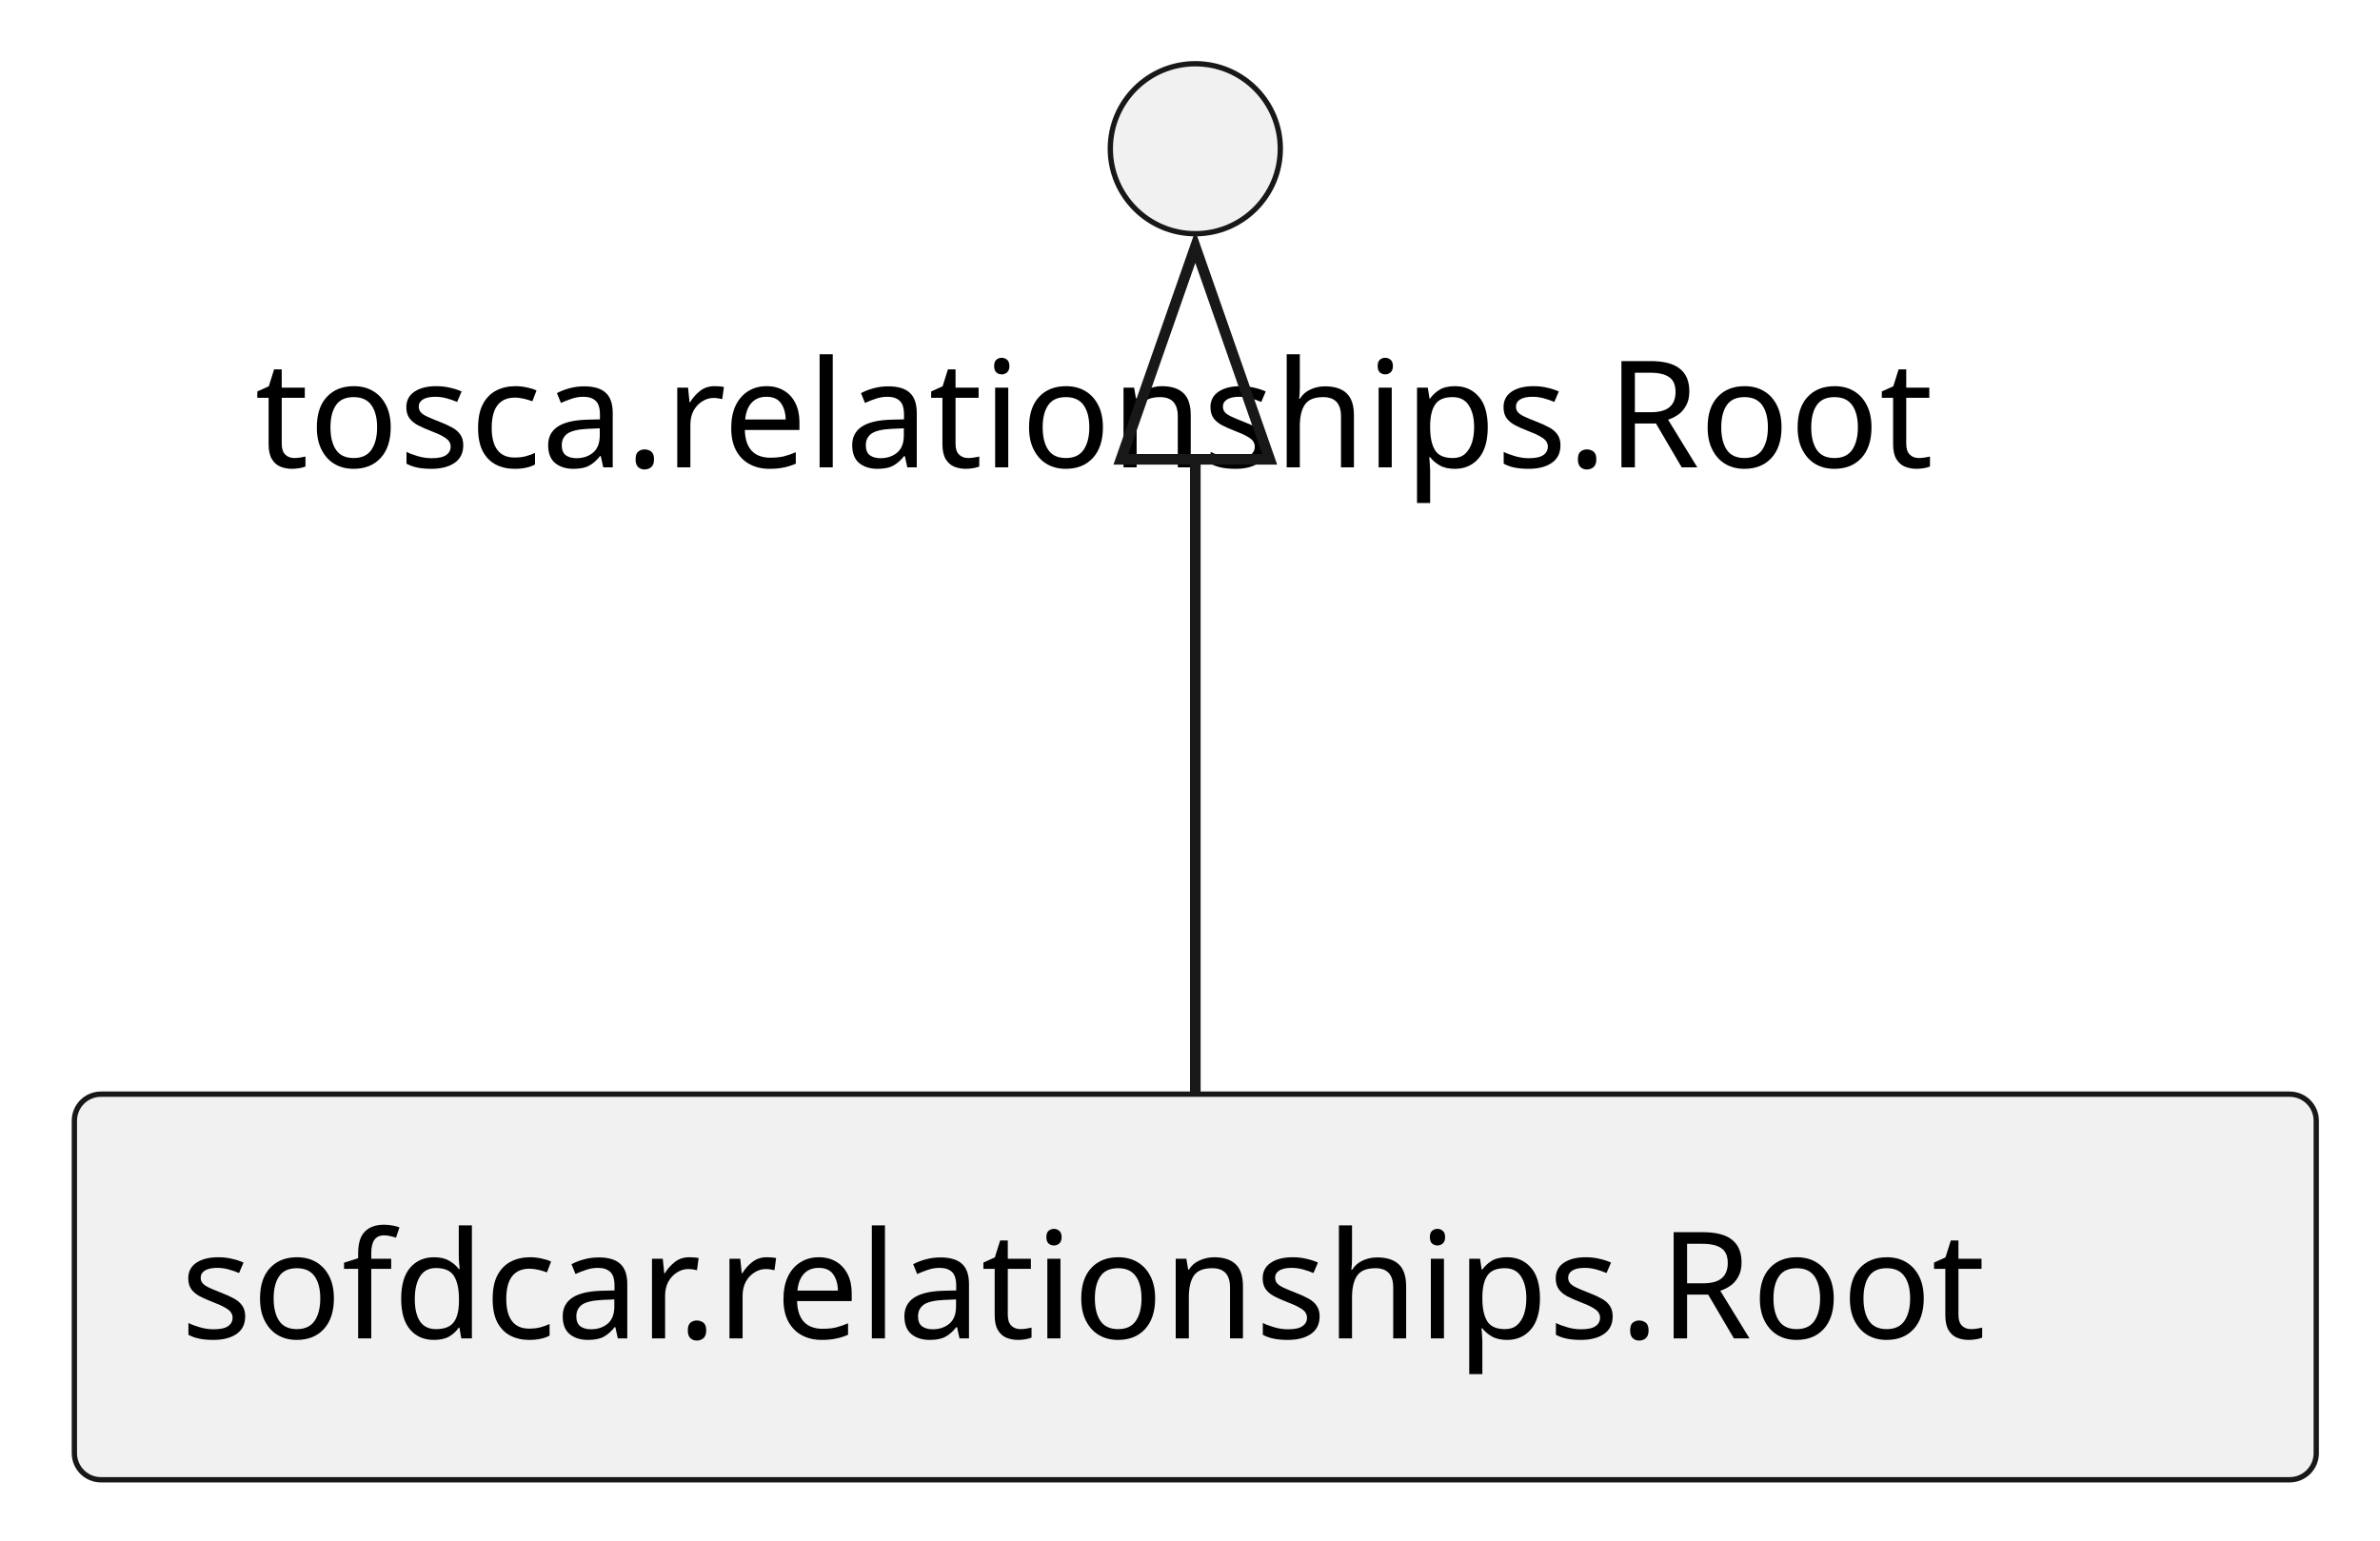
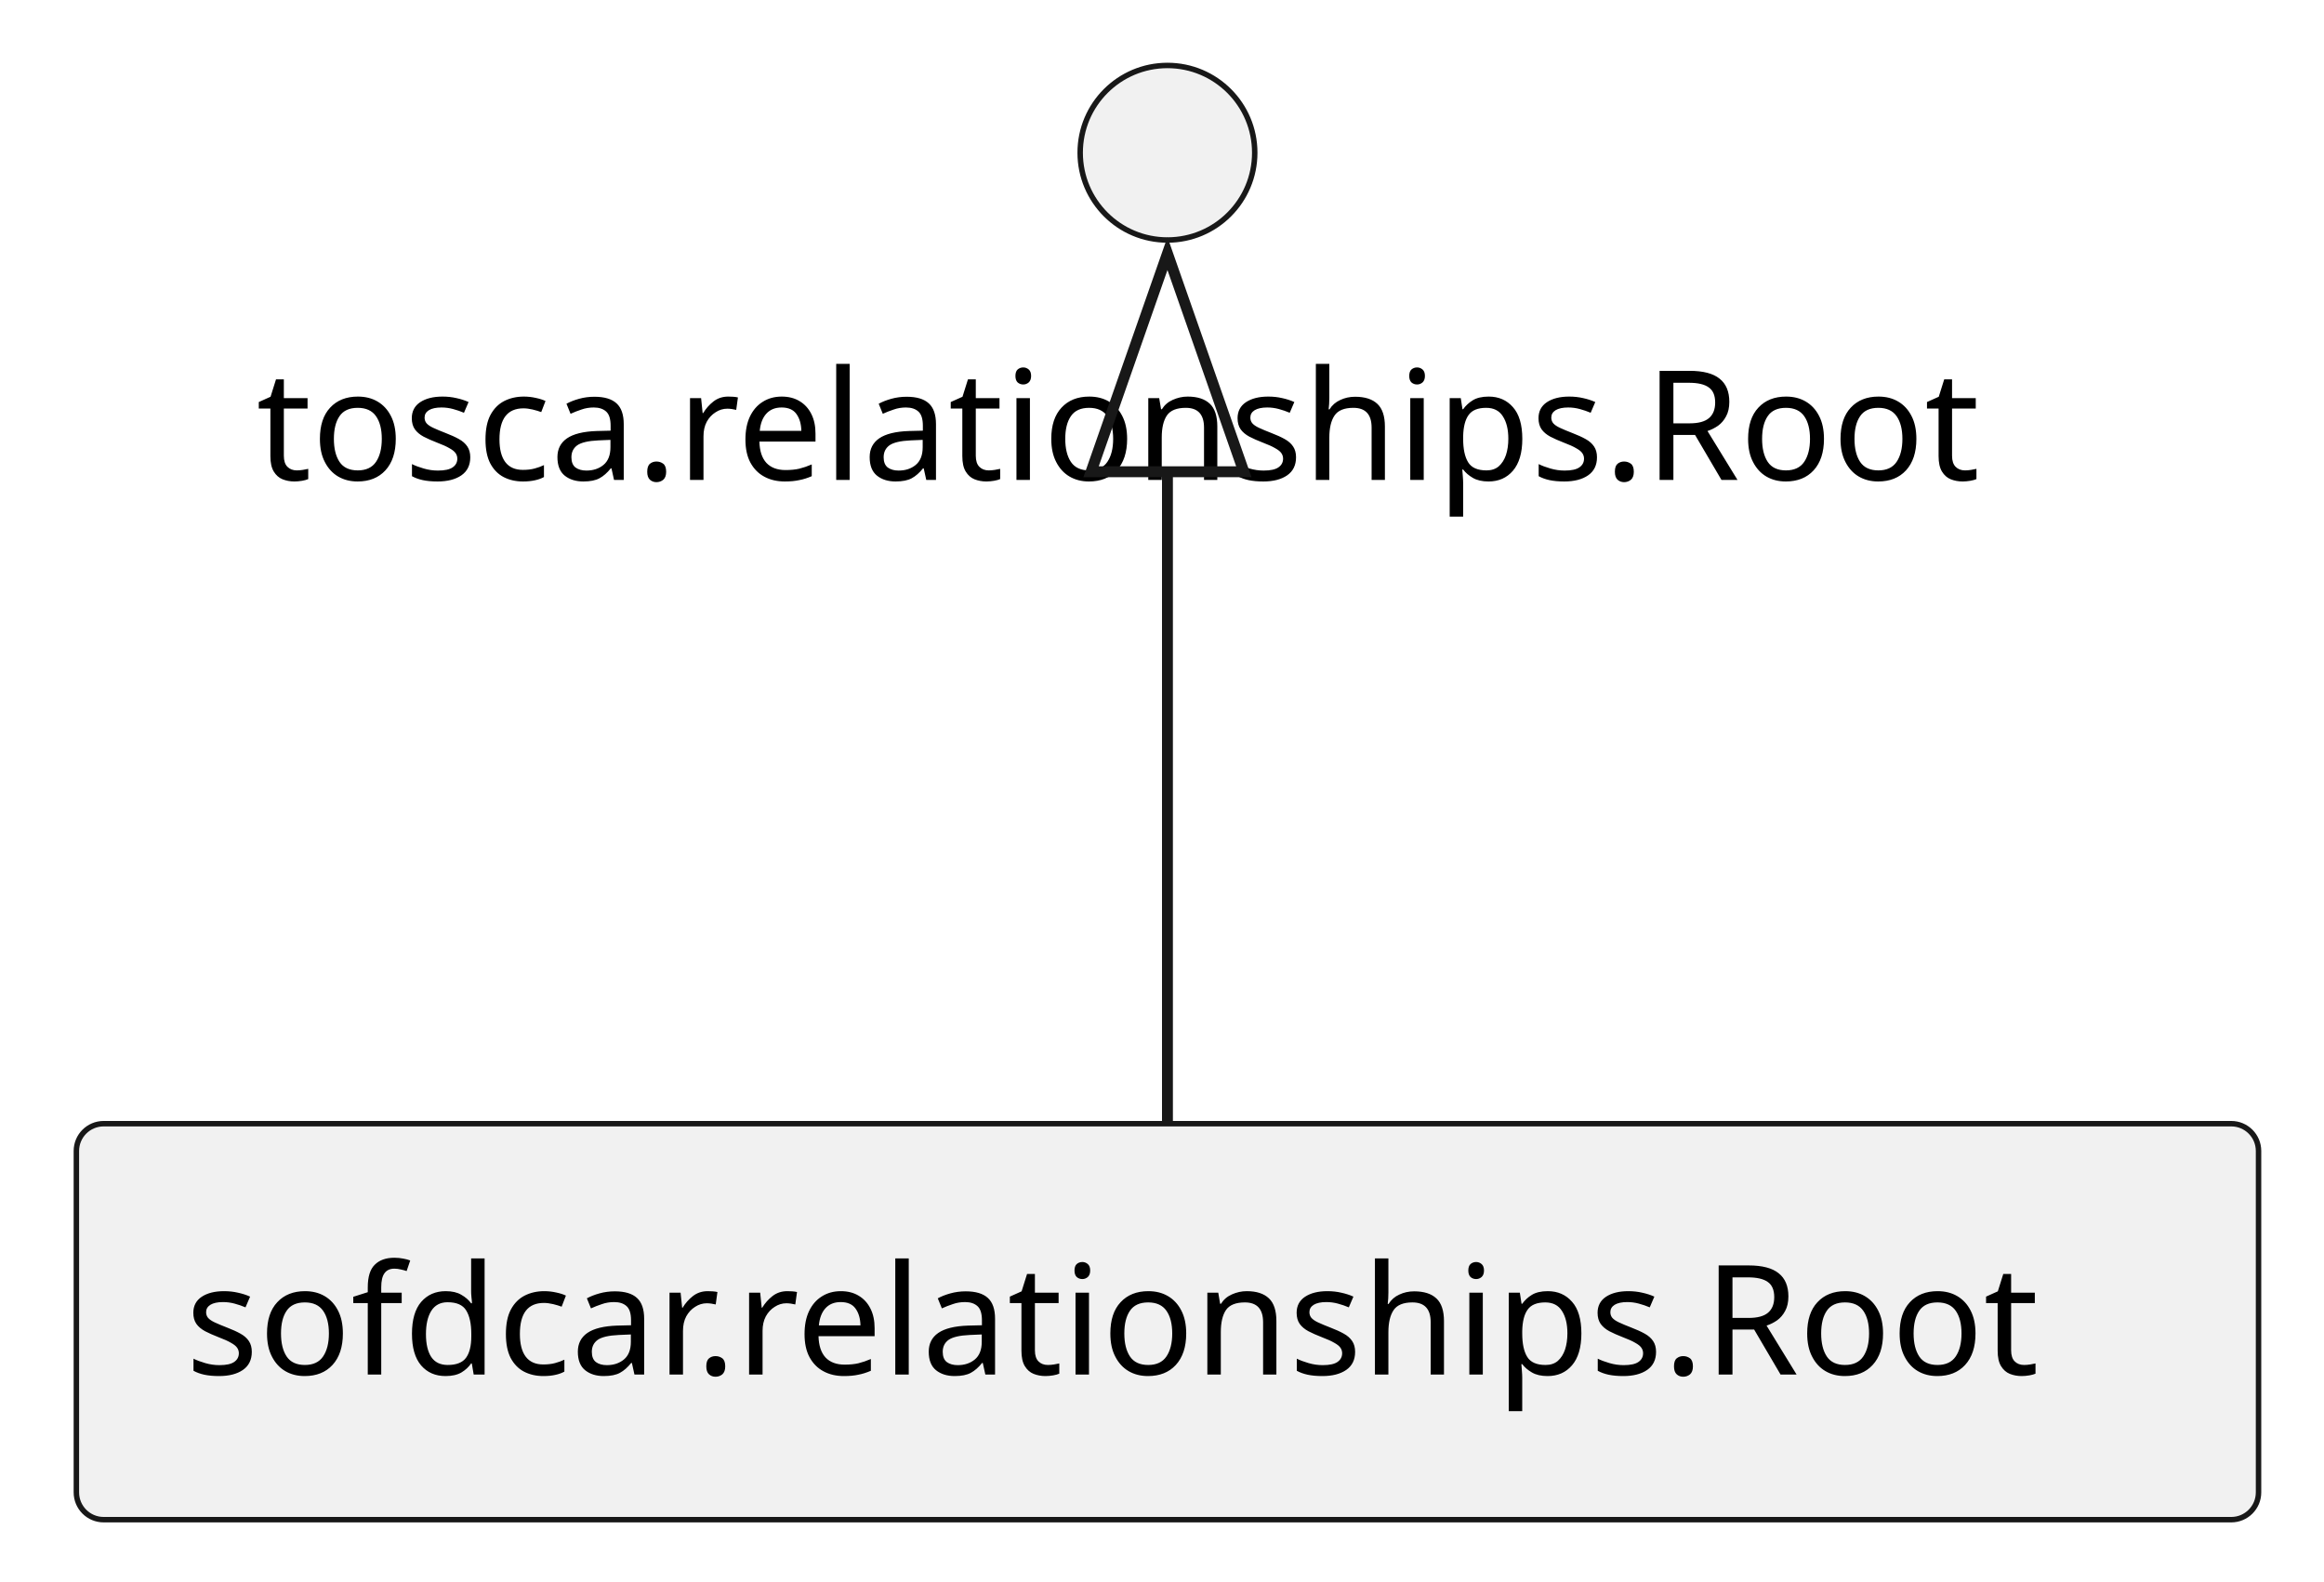
- <svg xmlns="http://www.w3.org/2000/svg" contentStyleType="text/css" height="145px" preserveAspectRatio="none" style="width:224px;height:145px;background:#FFFFFF;" version="1.1" viewBox="0 0 224 145" width="224px" zoomAndPan="magnify">
+ <svg xmlns="http://www.w3.org/2000/svg" contentStyleType="text/css" height="145px" preserveAspectRatio="none" style="width:213px;height:145px;background:#FFFFFF;" version="1.1" viewBox="0 0 213 145" width="213px" zoomAndPan="magnify">
  <defs />
  <g>
    <g id="elem_sofdcar.relationships.Root">
-       <rect fill="#F1F1F1" height="36.297" rx="2.5" ry="2.5" style="stroke:#181818;stroke-width:0.5;" width="211" x="7" y="103" />
-       <text fill="#000000" font-family="sans-serif" font-size="14" lengthAdjust="spacing" textLength="191" x="17" y="125.995">sofdcar.relationships.Root</text>
+       <rect fill="#F1F1F1" height="36.297" rx="2.5" ry="2.5" style="stroke:#181818;stroke-width:0.5;" width="200" x="7" y="103" />
+       <text fill="#000000" font-family="sans-serif" font-size="14" lengthAdjust="spacing" textLength="180" x="17" y="125.995">sofdcar.relationships.Root</text>
    </g>
    <g id="elem_tosca.relationships.Root">
-       <ellipse cx="112.5" cy="14" fill="#F1F1F1" rx="8" ry="8" style="stroke:#181818;stroke-width:0.5;" />
-       <text fill="#000000" font-family="sans-serif" font-size="14" lengthAdjust="spacing" textLength="177" x="24" y="43.995">tosca.relationships.Root</text>
+       <ellipse cx="107" cy="14" fill="#F1F1F1" rx="8" ry="8" style="stroke:#181818;stroke-width:0.5;" />
+       <text fill="#000000" font-family="sans-serif" font-size="14" lengthAdjust="spacing" textLength="167" x="23.5" y="43.995">tosca.relationships.Root</text>
    </g>
    <g id="link_tosca.relationships.Root_sofdcar.relationships.Root">
-       <path d="M112.5,43.423 C112.5,62.445 112.5,86.849 112.5,102.933 " fill="none" id="tosca.relationships.Root-backto-sofdcar.relationships.Root" style="stroke:#181818;stroke-width:1.0;" />
-       <polygon fill="none" points="105.5,43.239,112.5,23.239,119.5,43.239,105.5,43.239" style="stroke:#181818;stroke-width:1.0;" />
+       <path d="M107,43.42 C107,62.44 107,86.85 107,102.93 " fill="none" id="tosca.relationships.Root-backto-sofdcar.relationships.Root" style="stroke:#181818;stroke-width:1.0;" />
+       <polygon fill="none" points="100,43.24,107,23.24,114,43.24,100,43.24" style="stroke:#181818;stroke-width:1.0;" />
    </g>
  </g>
</svg>
